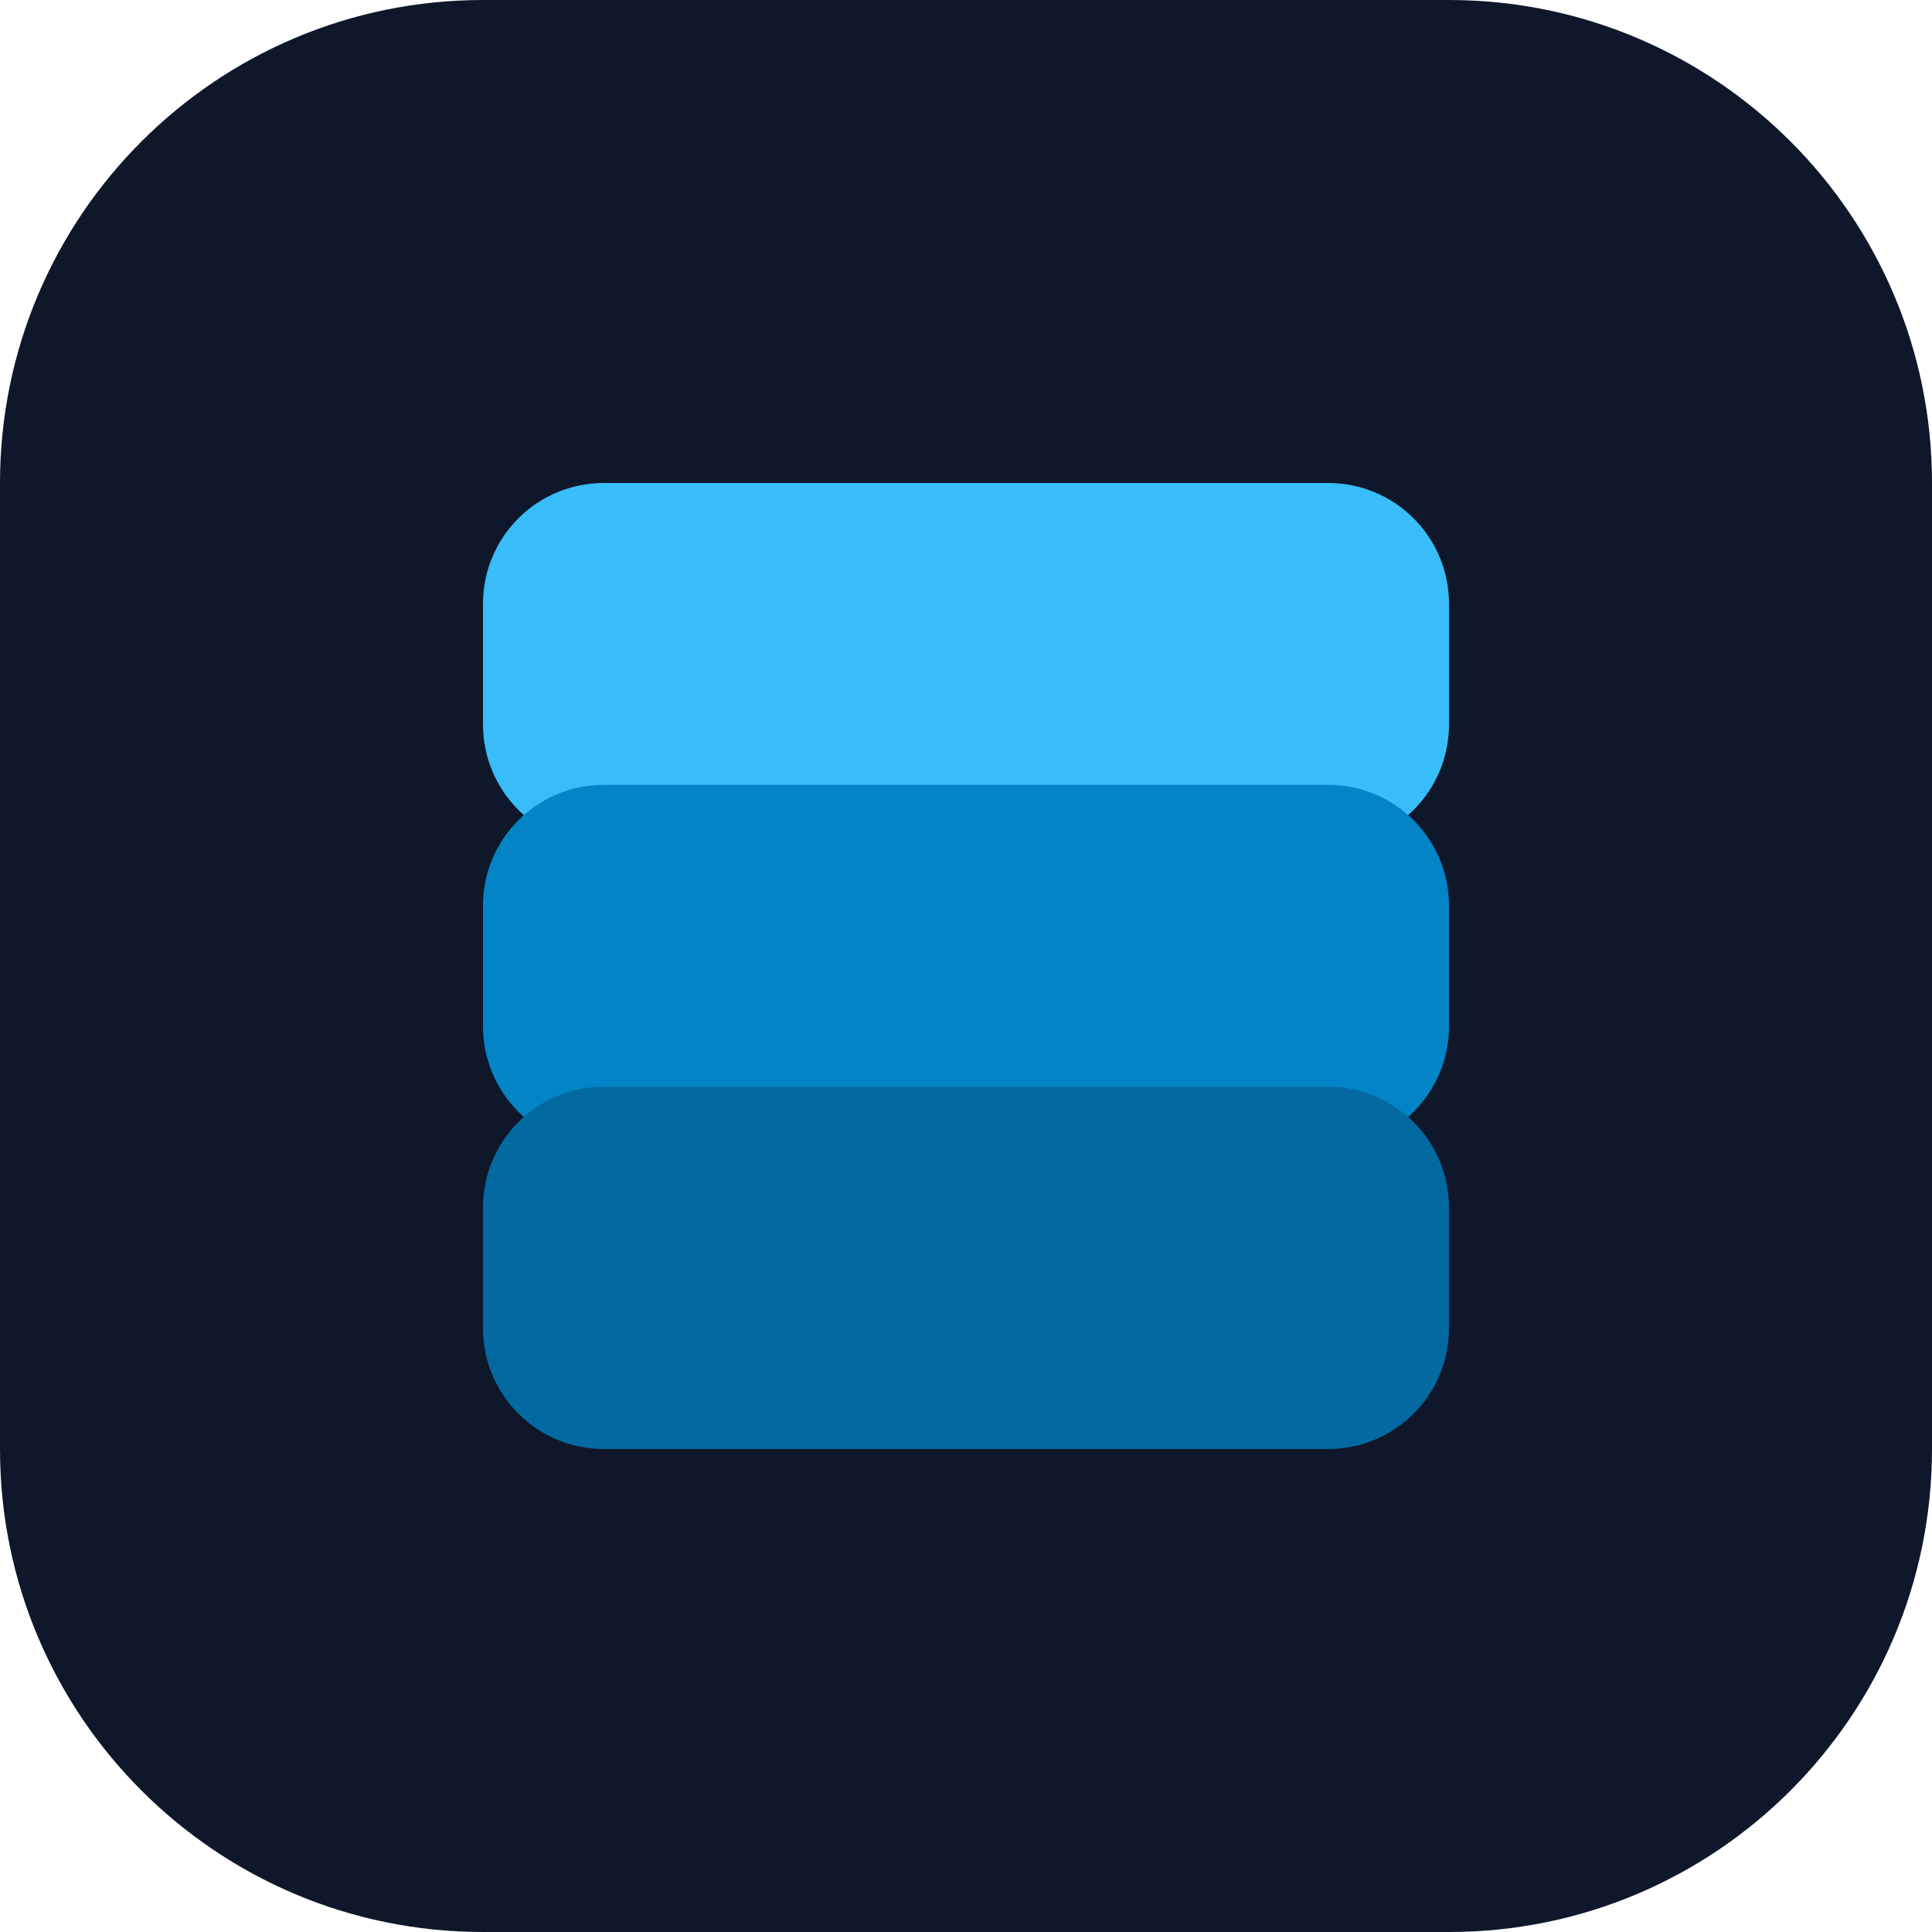
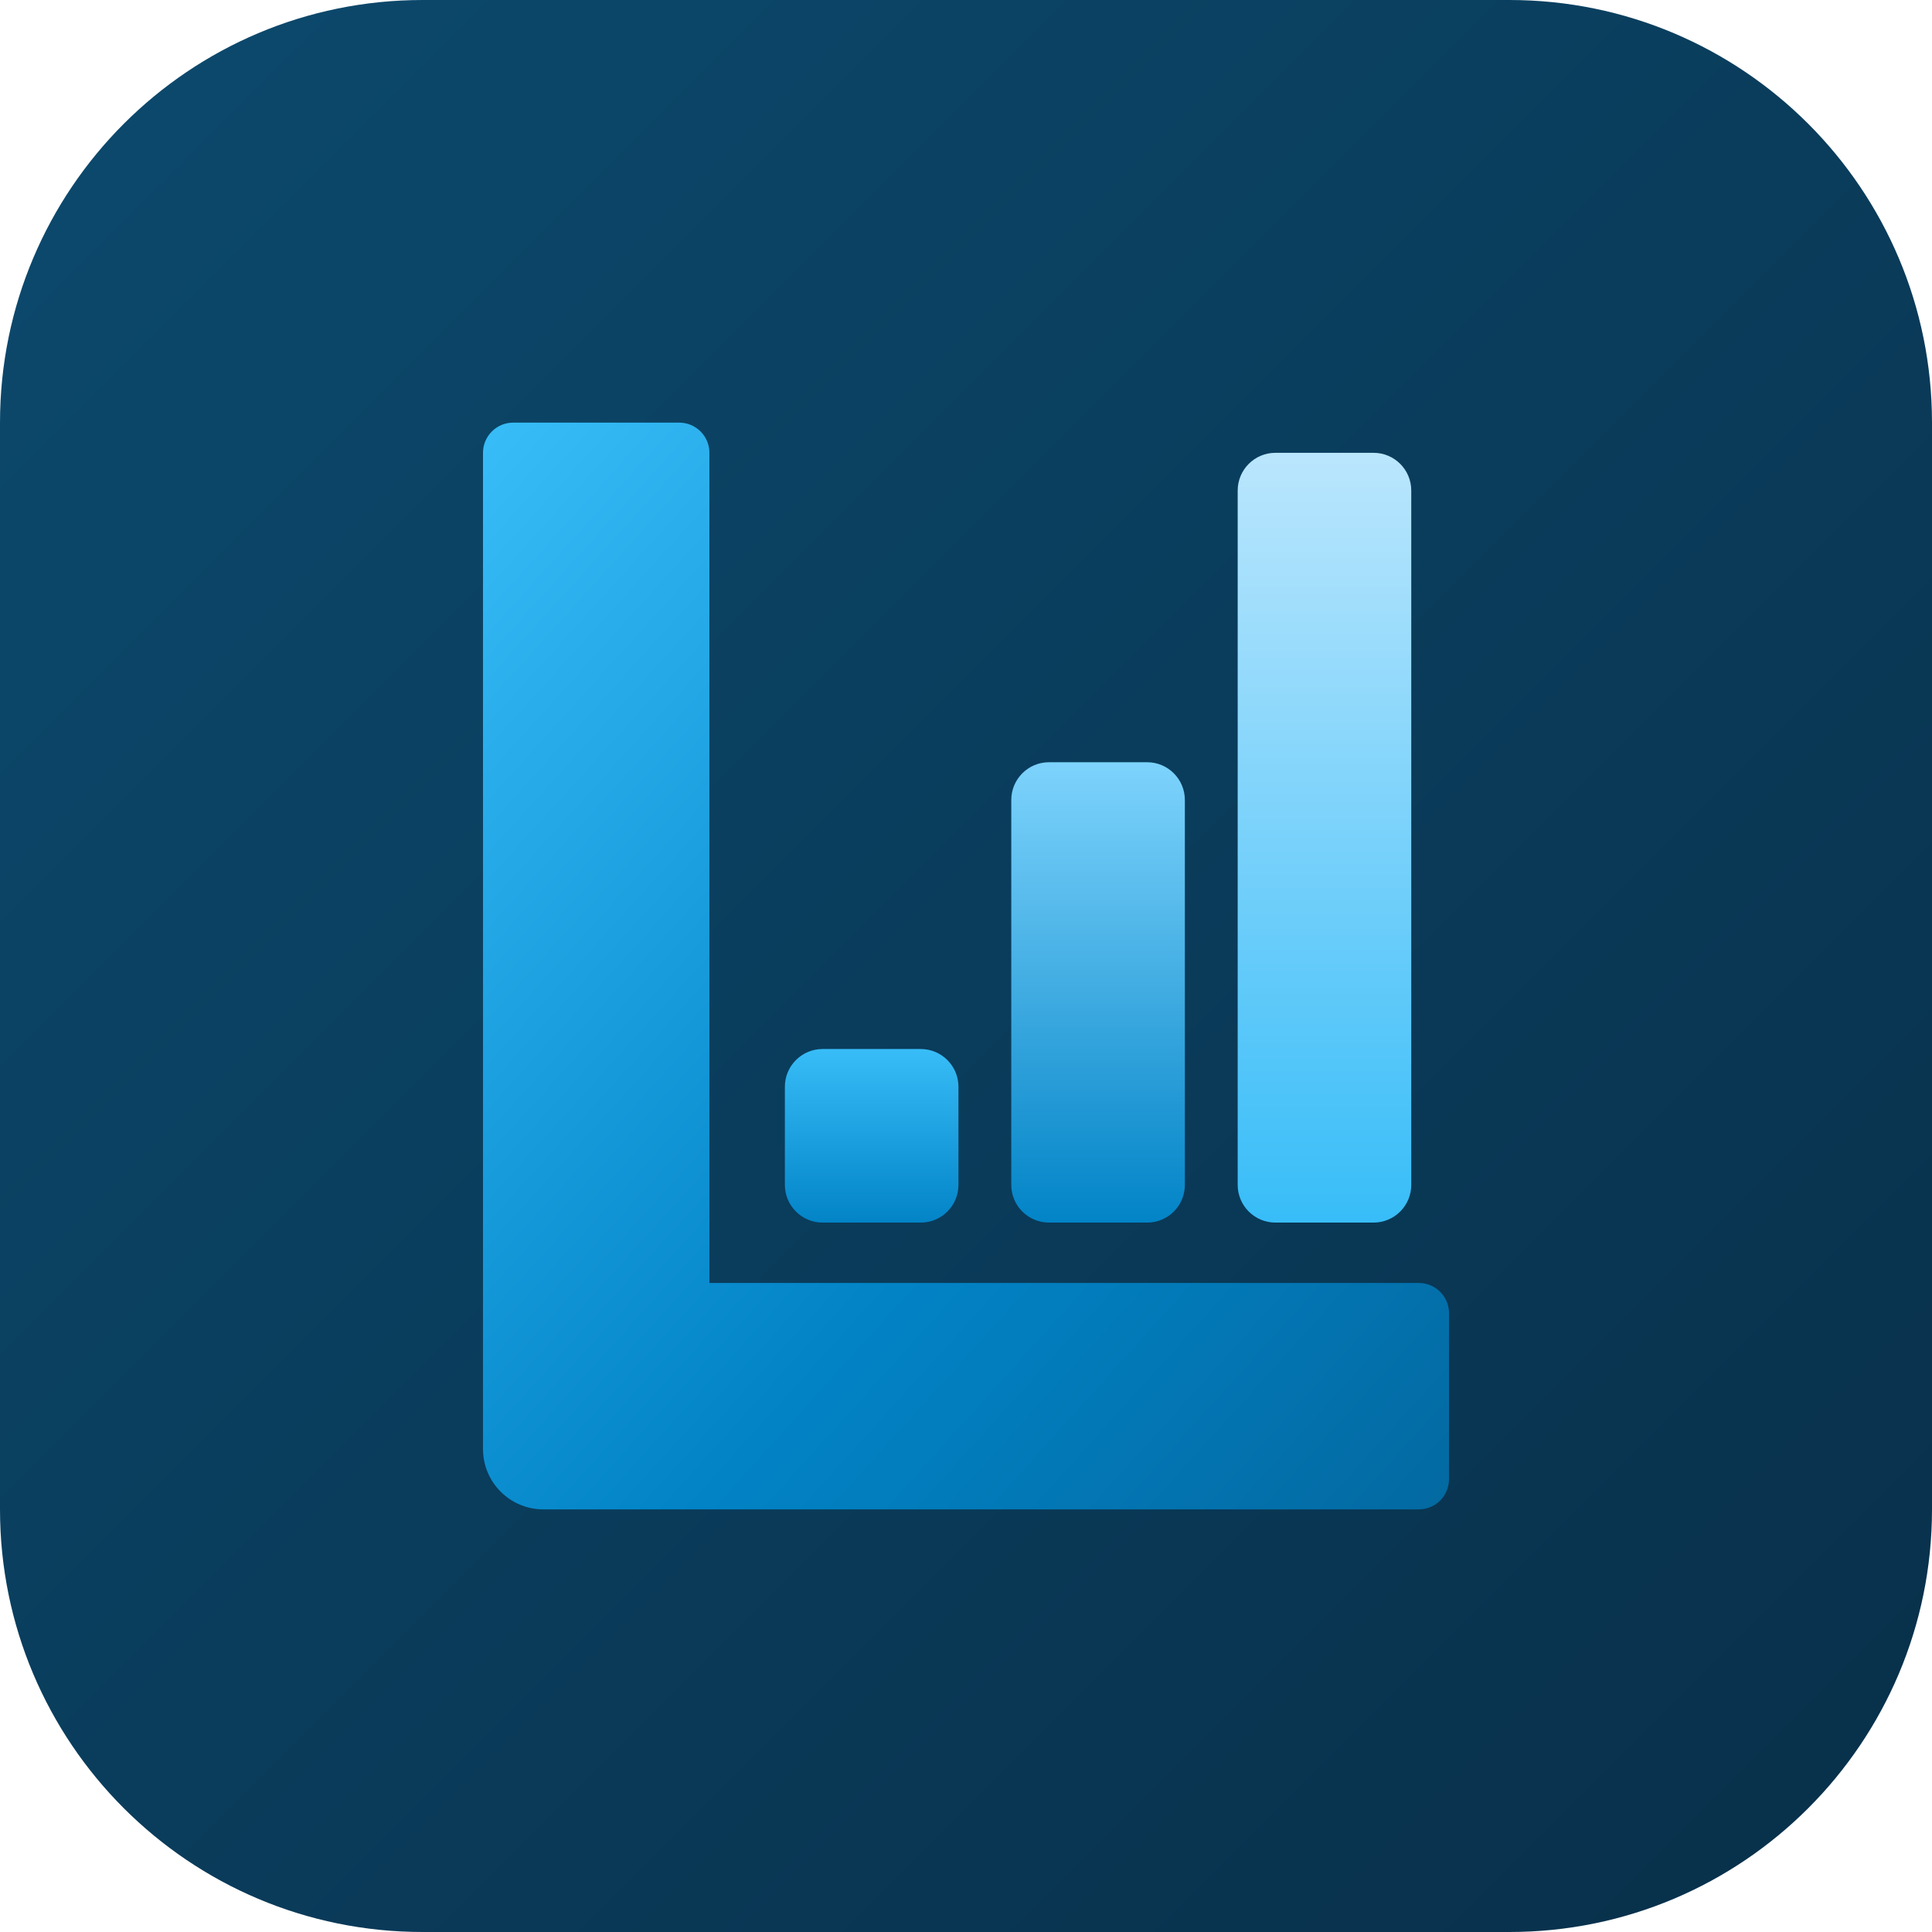
- <svg xmlns="http://www.w3.org/2000/svg" viewBox="0 0 32 32" fill="none">
-   <rect width="32" height="32" rx="8" fill="#0f172a" />
-   <path d="M8 10C8 8.895 8.895 8 10 8H22C23.105 8 24 8.895 24 10V12C24 13.105 23.105 14 22 14H10C8.895 14 8 13.105 8 12V10Z" fill="#38bdf8" />
-   <path d="M8 15C8 13.895 8.895 13 10 13H22C23.105 13 24 13.895 24 15V17C24 18.105 23.105 19 22 19H10C8.895 19 8 18.105 8 17V15Z" fill="#0284c7" />
-   <path d="M8 20C8 18.895 8.895 18 10 18H22C23.105 18 24 18.895 24 20V22C24 23.105 23.105 24 22 24H10C8.895 24 8 23.105 8 22V20Z" fill="#0369a1" />
+ <svg xmlns="http://www.w3.org/2000/svg" viewBox="0 0 512 512">
+   <defs>
+     <linearGradient id="ls-bg" x1="0%" y1="0%" x2="100%" y2="100%">
+       <stop offset="0%" stop-color="#0c4a6e" />
+       <stop offset="100%" stop-color="#082f49" />
+     </linearGradient>
+     <linearGradient id="ls-l-frame" x1="0%" y1="0%" x2="100%" y2="100%">
+       <stop offset="0%" stop-color="#38bdf8" />
+       <stop offset="60%" stop-color="#0284c7" />
+       <stop offset="100%" stop-color="#0369a1" />
+     </linearGradient>
+     <linearGradient id="ls-bar-1" x1="0%" y1="0%" x2="0%" y2="100%">
+       <stop offset="0%" stop-color="#38bdf8" />
+       <stop offset="100%" stop-color="#0284c7" />
+     </linearGradient>
+     <linearGradient id="ls-bar-2" x1="0%" y1="0%" x2="0%" y2="100%">
+       <stop offset="0%" stop-color="#7dd3fc" />
+       <stop offset="100%" stop-color="#0284c7" />
+     </linearGradient>
+     <linearGradient id="ls-bar-3" x1="0%" y1="0%" x2="0%" y2="100%">
+       <stop offset="0%" stop-color="#bae6fd" />
+       <stop offset="100%" stop-color="#38bdf8" />
+     </linearGradient>
+   </defs>
+   <rect width="512" height="512" rx="112" fill="url(#ls-bg)" />
+   <g id="lifestack-mark">
+     <path d="M 128 120           C 128 115.58 131.58 112 136 112           L 180 112           C 184.42 112 188 115.58 188 120           L 188 340           L 376 340           C 380.42 340 384 343.58 384 348           L 384 392           C 384 396.42 380.42 400 376 400           L 144 400           C 135.16 400 128 392.84 128 384           Z" fill="url(#ls-l-frame)" />
+     <rect x="208" y="278" width="46" height="46" rx="10" fill="url(#ls-bar-1)" />
+     <rect x="268" y="202" width="46" height="122" rx="10" fill="url(#ls-bar-2)" />
+     <rect x="328" y="120" width="46" height="204" rx="10" fill="url(#ls-bar-3)" />
+   </g>
</svg>
